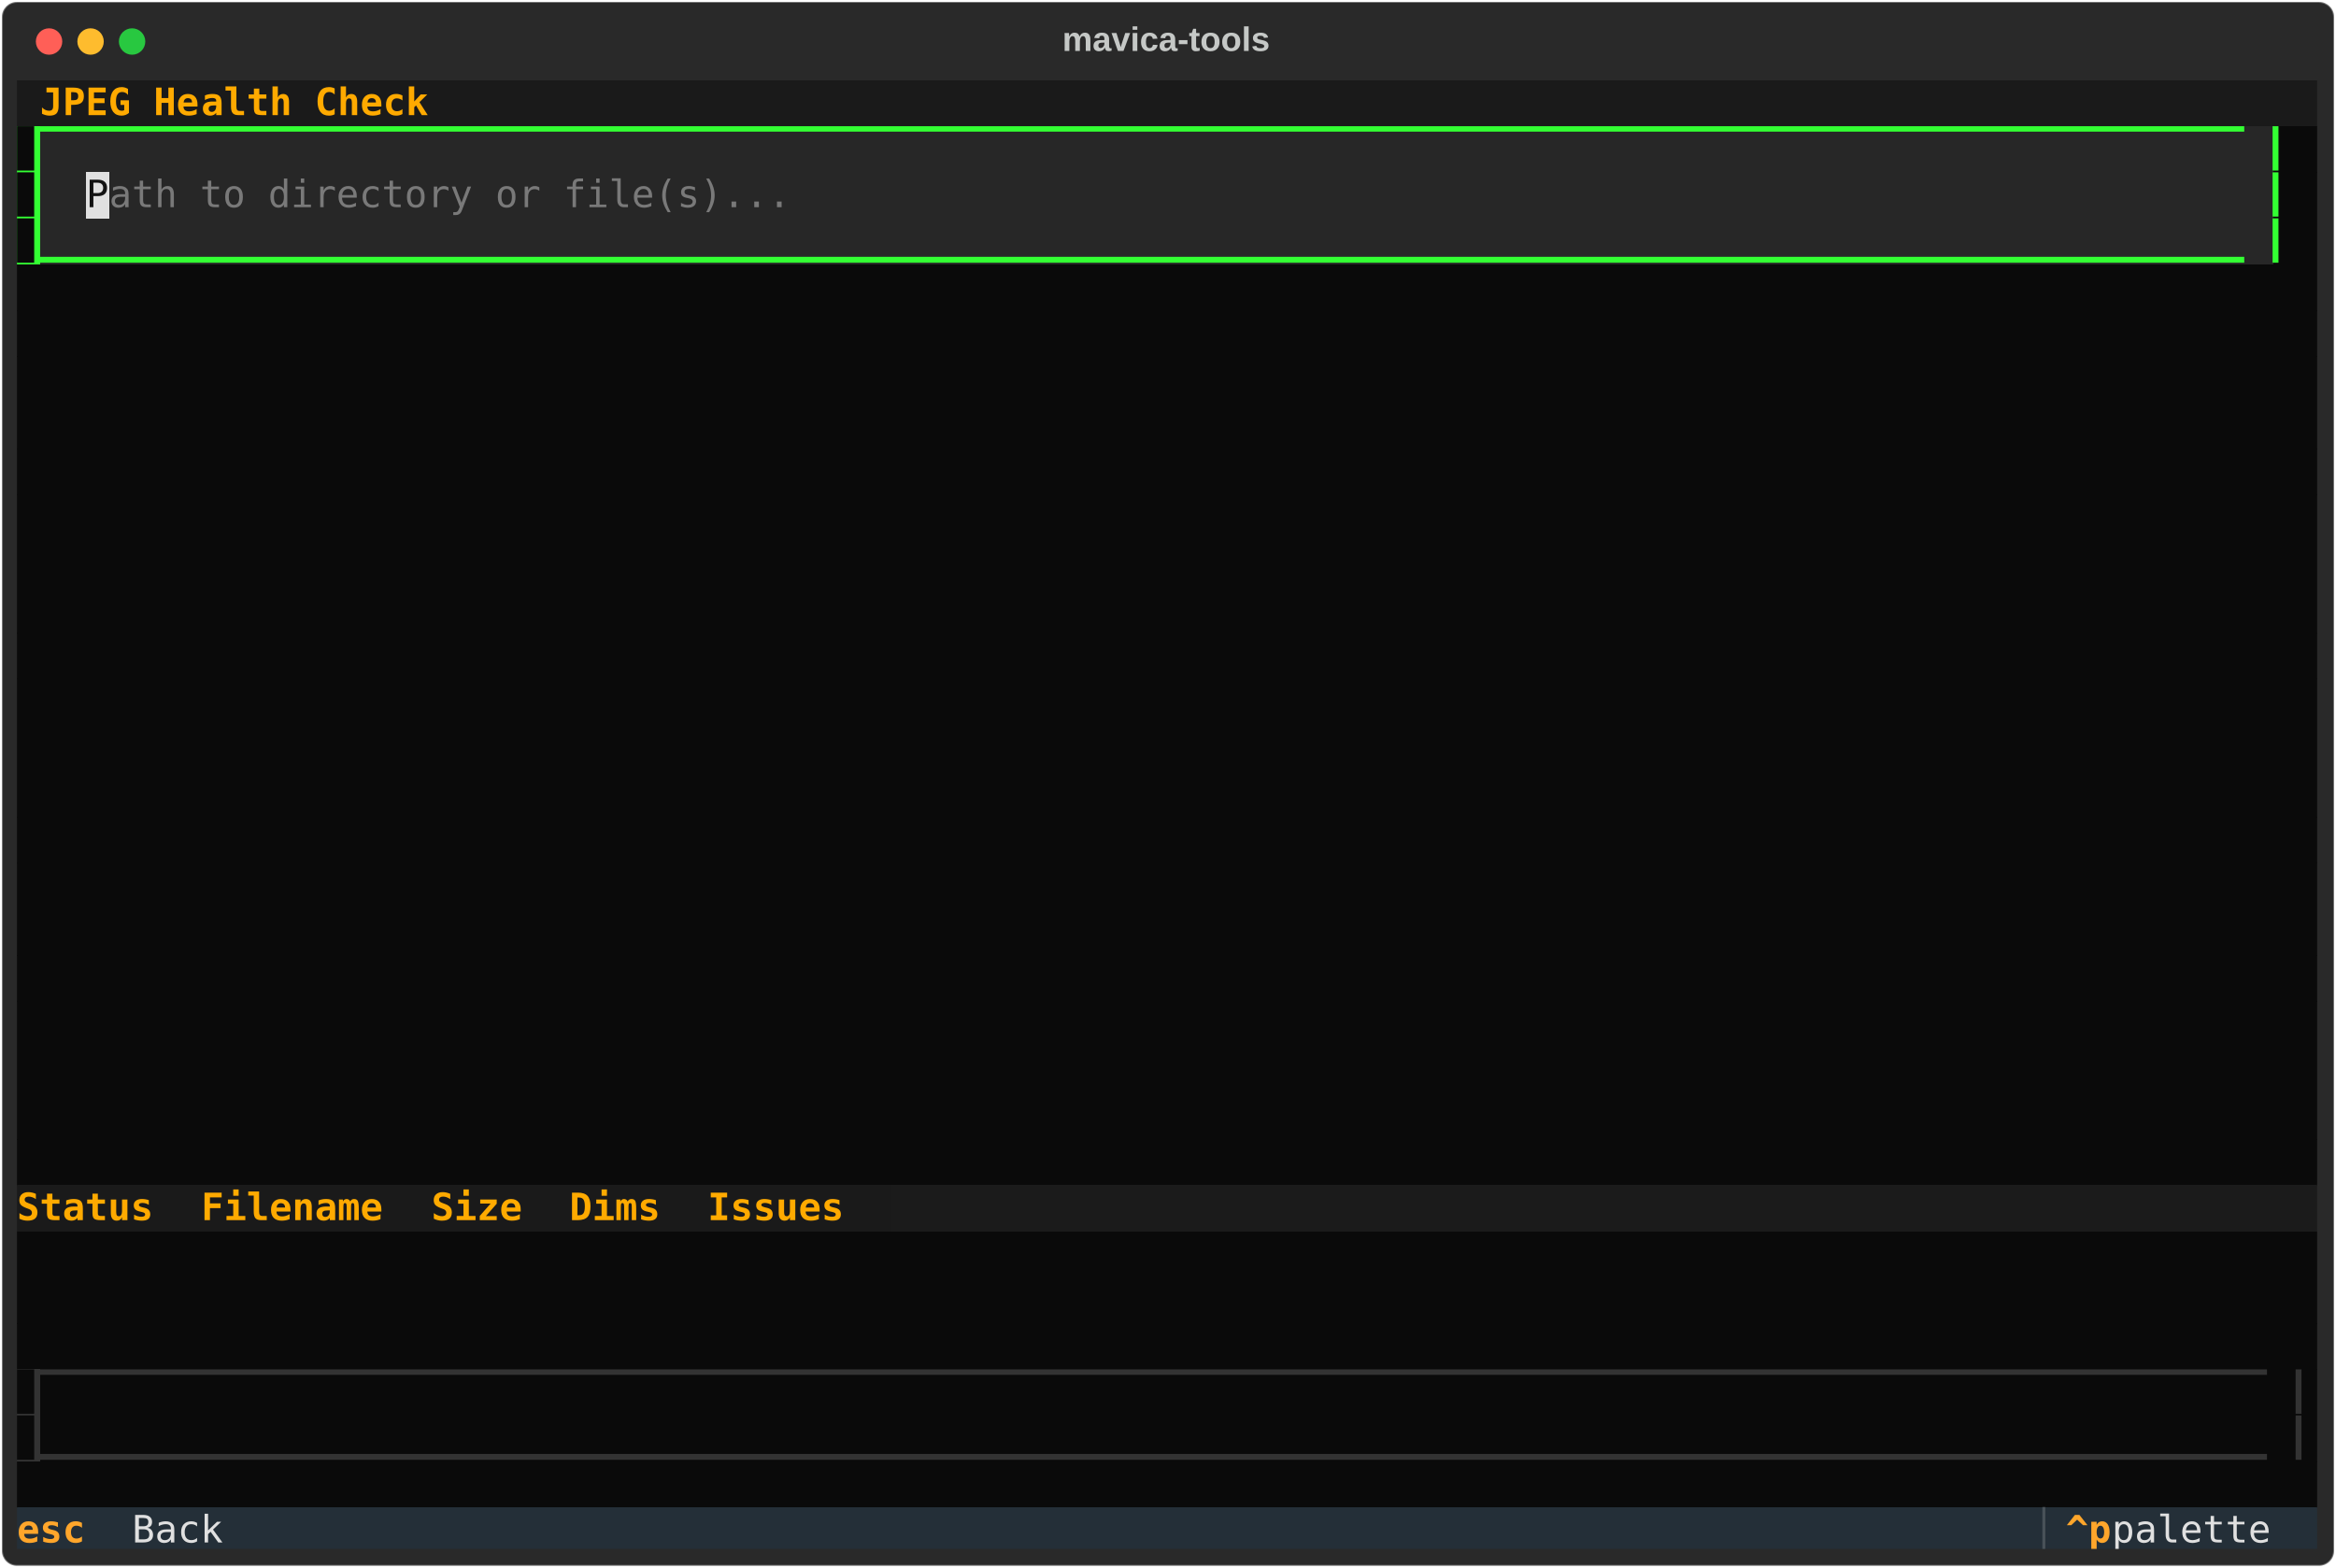
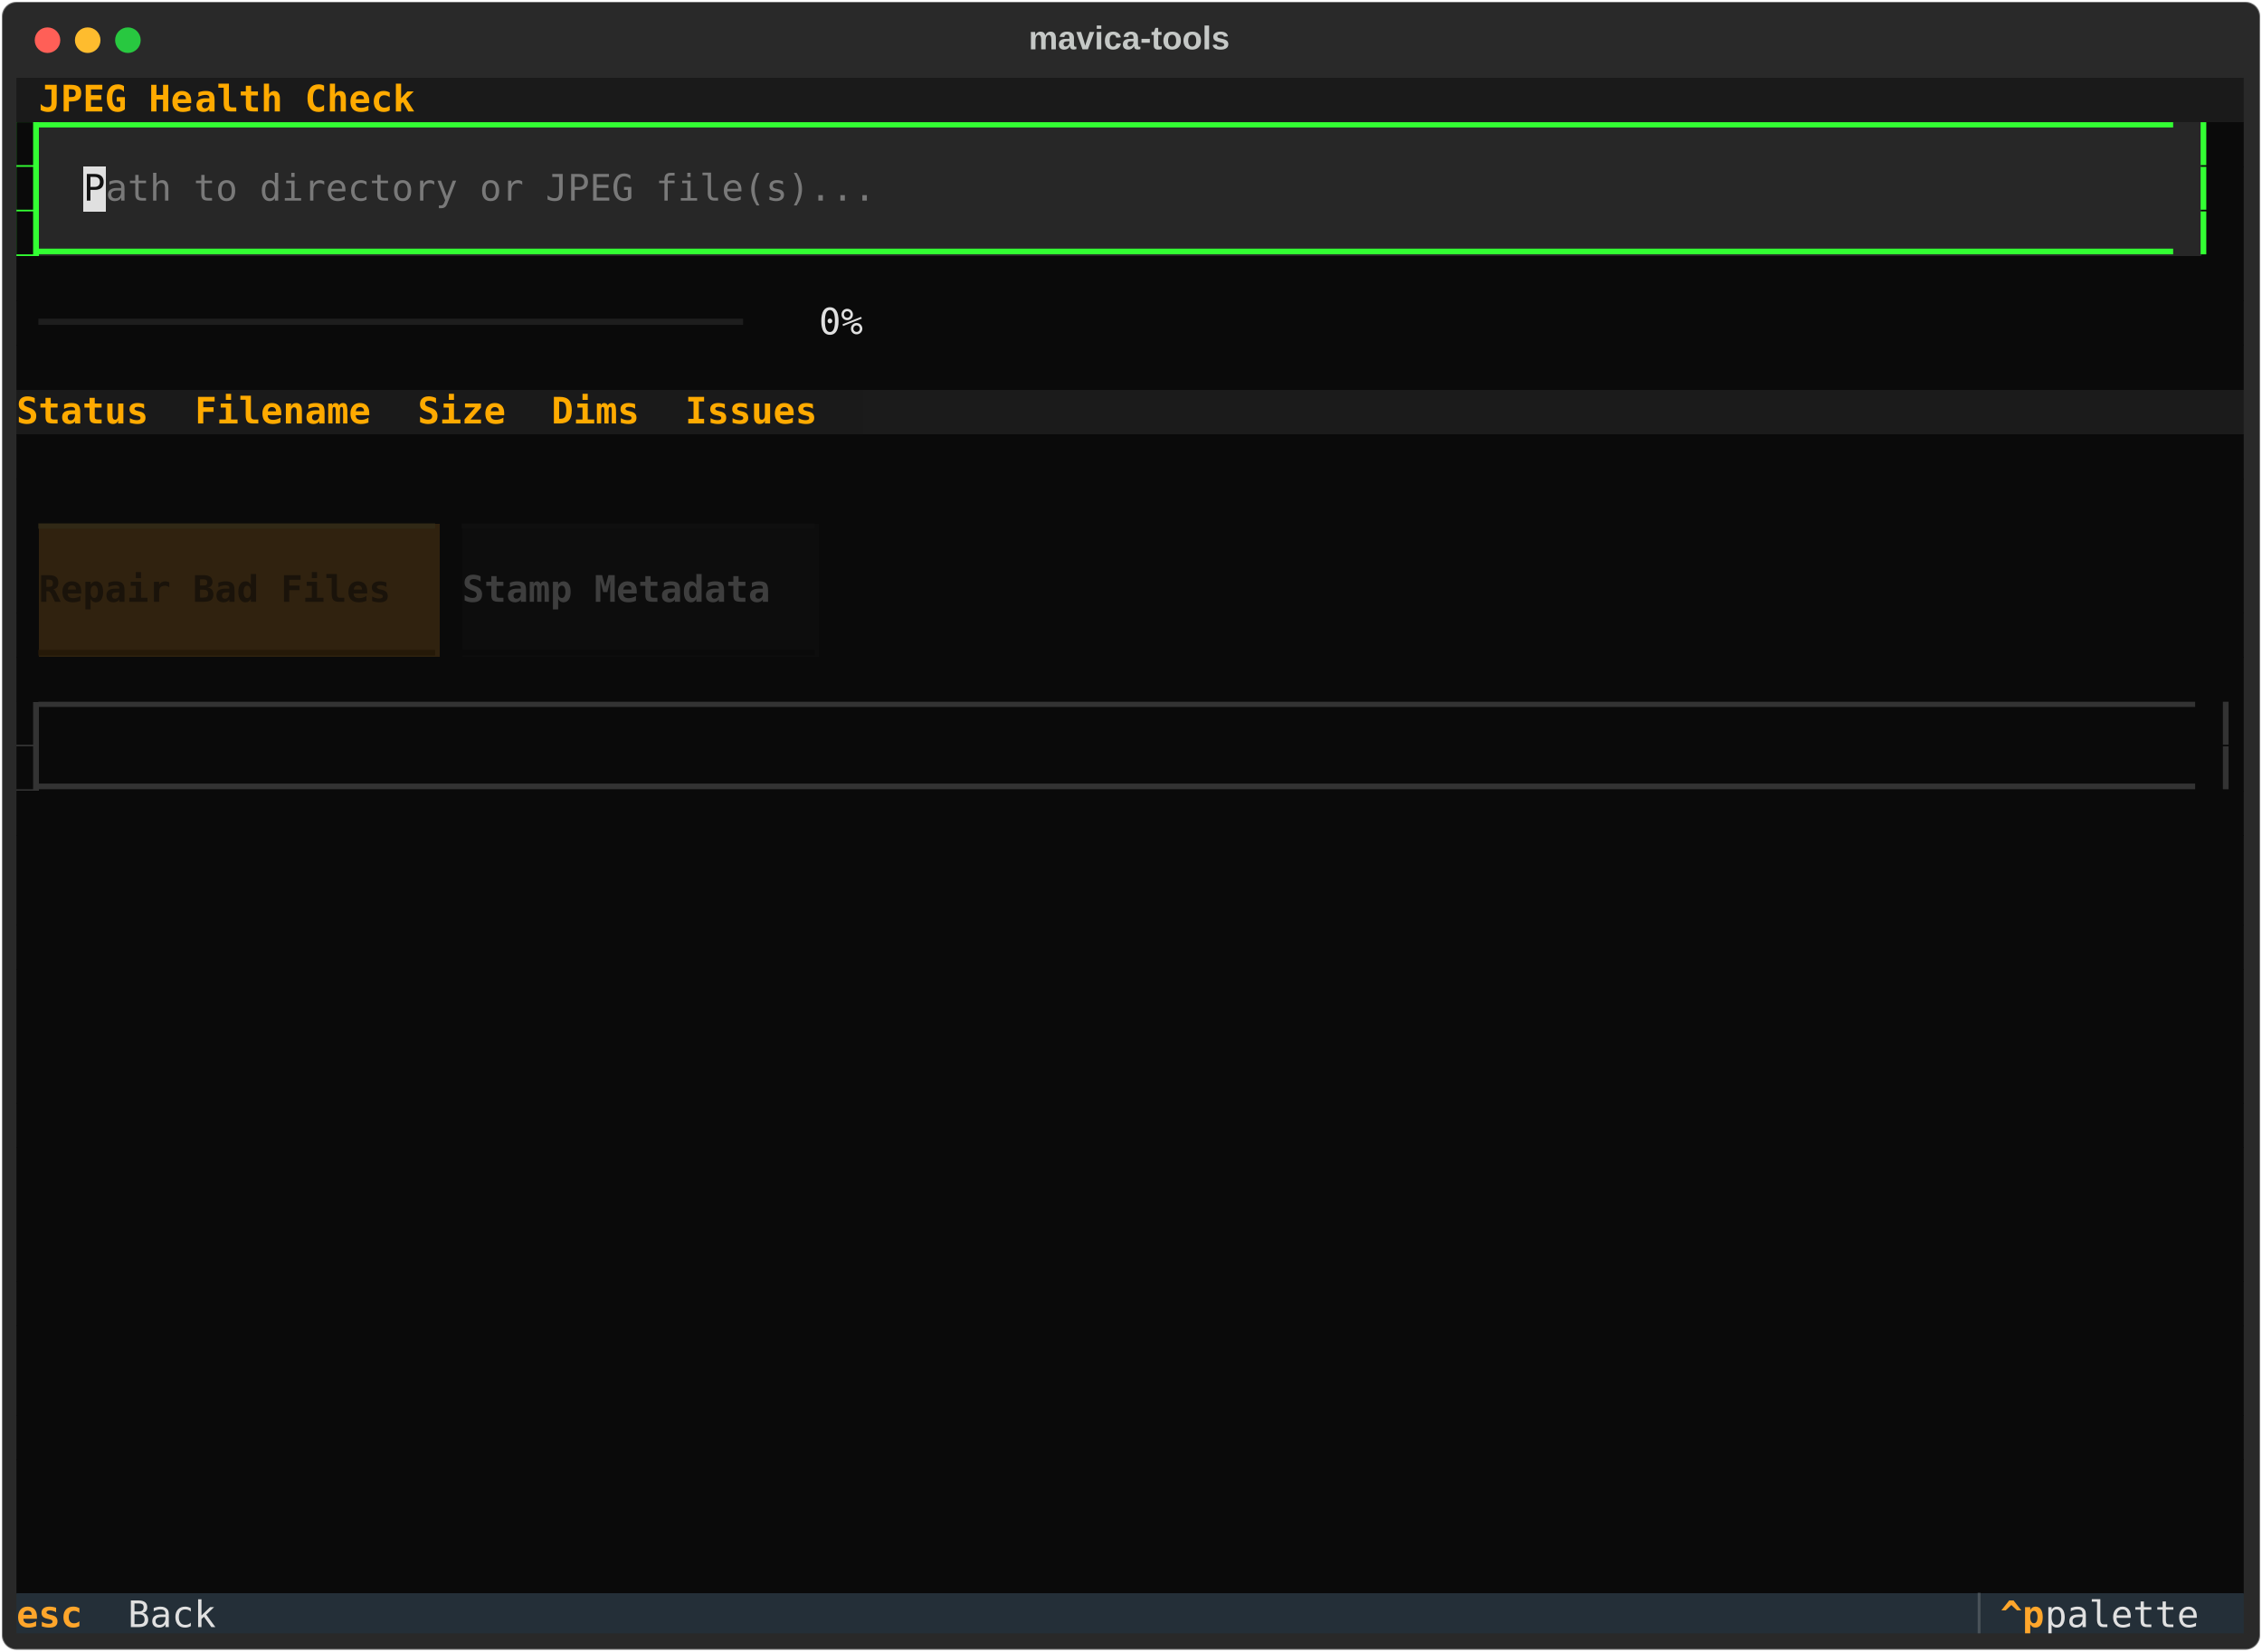
- <svg xmlns="http://www.w3.org/2000/svg" class="rich-terminal" viewBox="0 0 1238 830.8">
+ <svg xmlns="http://www.w3.org/2000/svg" class="rich-terminal" viewBox="0 0 1238 904.0">
  <style>

    @font-face {
        font-family: "Fira Code";
        src: local("FiraCode-Regular"),
                url("https://cdnjs.cloudflare.com/ajax/libs/firacode/6.2.0/woff2/FiraCode-Regular.woff2") format("woff2"),
                url("https://cdnjs.cloudflare.com/ajax/libs/firacode/6.2.0/woff/FiraCode-Regular.woff") format("woff");
        font-style: normal;
        font-weight: 400;
    }
    @font-face {
        font-family: "Fira Code";
        src: local("FiraCode-Bold"),
                url("https://cdnjs.cloudflare.com/ajax/libs/firacode/6.2.0/woff2/FiraCode-Bold.woff2") format("woff2"),
                url("https://cdnjs.cloudflare.com/ajax/libs/firacode/6.2.0/woff/FiraCode-Bold.woff") format("woff");
        font-style: bold;
        font-weight: 700;
    }

-     .terminal-1147728939-matrix {
+     .terminal-3504526720-matrix {
        font-family: Fira Code, monospace;
        font-size: 20px;
        line-height: 24.4px;
        font-variant-east-asian: full-width;
    }

-     .terminal-1147728939-title {
+     .terminal-3504526720-title {
        font-size: 18px;
        font-weight: bold;
        font-family: arial;
    }

-     .terminal-1147728939-r1 { fill: #c5c8c6 }
- .terminal-1147728939-r2 { fill: #ffaa00;font-weight: bold }
- .terminal-1147728939-r3 { fill: #0a0a0a }
- .terminal-1147728939-r4 { fill: #33ff33 }
- .terminal-1147728939-r5 { fill: #121212 }
- .terminal-1147728939-r6 { fill: #797979 }
- .terminal-1147728939-r7 { fill: #e0e0e0 }
- .terminal-1147728939-r8 { fill: #ffaa00 }
- .terminal-1147728939-r9 { fill: #333333 }
- .terminal-1147728939-r10 { fill: #ffa62b;font-weight: bold }
- .terminal-1147728939-r11 { fill: #495259 }
+     .terminal-3504526720-r1 { fill: #c5c8c6 }
+ .terminal-3504526720-r2 { fill: #ffaa00;font-weight: bold }
+ .terminal-3504526720-r3 { fill: #0a0a0a }
+ .terminal-3504526720-r4 { fill: #33ff33 }
+ .terminal-3504526720-r5 { fill: #121212 }
+ .terminal-3504526720-r6 { fill: #797979 }
+ .terminal-3504526720-r7 { fill: #e0e0e0 }
+ .terminal-3504526720-r8 { fill: #1e1e1e }
+ .terminal-3504526720-r9 { fill: #ffaa00 }
+ .terminal-3504526720-r10 { fill: #312916 }
+ .terminal-3504526720-r11 { fill: #0f0f0f }
+ .terminal-3504526720-r12 { fill: #1a130a;font-weight: bold }
+ .terminal-3504526720-r13 { fill: #3e3e3e;font-weight: bold }
+ .terminal-3504526720-r14 { fill: #251908 }
+ .terminal-3504526720-r15 { fill: #333333 }
+ .terminal-3504526720-r16 { fill: #ffa62b;font-weight: bold }
+ .terminal-3504526720-r17 { fill: #495259 }
    </style>
  <defs>
-     <clipPath id="terminal-1147728939-clip-terminal">
-       <rect x="0" y="0" width="1219.0" height="779.8" />
-     </clipPath>
-     <clipPath id="terminal-1147728939-line-0">
+     <clipPath id="terminal-3504526720-clip-terminal">
+       <rect x="0" y="0" width="1219.0" height="853.0" />
+     </clipPath>
+     <clipPath id="terminal-3504526720-line-0">
      <rect x="0" y="1.5" width="1220" height="24.65" />
    </clipPath>
-     <clipPath id="terminal-1147728939-line-1">
+     <clipPath id="terminal-3504526720-line-1">
      <rect x="0" y="25.9" width="1220" height="24.65" />
    </clipPath>
-     <clipPath id="terminal-1147728939-line-2">
+     <clipPath id="terminal-3504526720-line-2">
      <rect x="0" y="50.3" width="1220" height="24.65" />
    </clipPath>
-     <clipPath id="terminal-1147728939-line-3">
+     <clipPath id="terminal-3504526720-line-3">
      <rect x="0" y="74.7" width="1220" height="24.65" />
    </clipPath>
-     <clipPath id="terminal-1147728939-line-4">
+     <clipPath id="terminal-3504526720-line-4">
      <rect x="0" y="99.1" width="1220" height="24.65" />
    </clipPath>
-     <clipPath id="terminal-1147728939-line-5">
+     <clipPath id="terminal-3504526720-line-5">
      <rect x="0" y="123.5" width="1220" height="24.65" />
    </clipPath>
-     <clipPath id="terminal-1147728939-line-6">
+     <clipPath id="terminal-3504526720-line-6">
      <rect x="0" y="147.9" width="1220" height="24.65" />
    </clipPath>
-     <clipPath id="terminal-1147728939-line-7">
+     <clipPath id="terminal-3504526720-line-7">
      <rect x="0" y="172.3" width="1220" height="24.65" />
    </clipPath>
-     <clipPath id="terminal-1147728939-line-8">
+     <clipPath id="terminal-3504526720-line-8">
      <rect x="0" y="196.7" width="1220" height="24.65" />
    </clipPath>
-     <clipPath id="terminal-1147728939-line-9">
+     <clipPath id="terminal-3504526720-line-9">
      <rect x="0" y="221.1" width="1220" height="24.65" />
    </clipPath>
-     <clipPath id="terminal-1147728939-line-10">
+     <clipPath id="terminal-3504526720-line-10">
      <rect x="0" y="245.5" width="1220" height="24.65" />
    </clipPath>
-     <clipPath id="terminal-1147728939-line-11">
+     <clipPath id="terminal-3504526720-line-11">
      <rect x="0" y="269.9" width="1220" height="24.65" />
    </clipPath>
-     <clipPath id="terminal-1147728939-line-12">
+     <clipPath id="terminal-3504526720-line-12">
      <rect x="0" y="294.3" width="1220" height="24.65" />
    </clipPath>
-     <clipPath id="terminal-1147728939-line-13">
+     <clipPath id="terminal-3504526720-line-13">
      <rect x="0" y="318.7" width="1220" height="24.65" />
    </clipPath>
-     <clipPath id="terminal-1147728939-line-14">
+     <clipPath id="terminal-3504526720-line-14">
      <rect x="0" y="343.1" width="1220" height="24.65" />
    </clipPath>
-     <clipPath id="terminal-1147728939-line-15">
+     <clipPath id="terminal-3504526720-line-15">
      <rect x="0" y="367.5" width="1220" height="24.65" />
    </clipPath>
-     <clipPath id="terminal-1147728939-line-16">
+     <clipPath id="terminal-3504526720-line-16">
      <rect x="0" y="391.9" width="1220" height="24.65" />
    </clipPath>
-     <clipPath id="terminal-1147728939-line-17">
+     <clipPath id="terminal-3504526720-line-17">
      <rect x="0" y="416.3" width="1220" height="24.65" />
    </clipPath>
-     <clipPath id="terminal-1147728939-line-18">
+     <clipPath id="terminal-3504526720-line-18">
      <rect x="0" y="440.7" width="1220" height="24.65" />
    </clipPath>
-     <clipPath id="terminal-1147728939-line-19">
+     <clipPath id="terminal-3504526720-line-19">
      <rect x="0" y="465.1" width="1220" height="24.65" />
    </clipPath>
-     <clipPath id="terminal-1147728939-line-20">
+     <clipPath id="terminal-3504526720-line-20">
      <rect x="0" y="489.5" width="1220" height="24.65" />
    </clipPath>
-     <clipPath id="terminal-1147728939-line-21">
+     <clipPath id="terminal-3504526720-line-21">
      <rect x="0" y="513.9" width="1220" height="24.65" />
    </clipPath>
-     <clipPath id="terminal-1147728939-line-22">
+     <clipPath id="terminal-3504526720-line-22">
      <rect x="0" y="538.3" width="1220" height="24.65" />
    </clipPath>
-     <clipPath id="terminal-1147728939-line-23">
+     <clipPath id="terminal-3504526720-line-23">
      <rect x="0" y="562.7" width="1220" height="24.65" />
    </clipPath>
-     <clipPath id="terminal-1147728939-line-24">
+     <clipPath id="terminal-3504526720-line-24">
      <rect x="0" y="587.1" width="1220" height="24.65" />
    </clipPath>
-     <clipPath id="terminal-1147728939-line-25">
+     <clipPath id="terminal-3504526720-line-25">
      <rect x="0" y="611.5" width="1220" height="24.65" />
    </clipPath>
-     <clipPath id="terminal-1147728939-line-26">
+     <clipPath id="terminal-3504526720-line-26">
      <rect x="0" y="635.9" width="1220" height="24.65" />
    </clipPath>
-     <clipPath id="terminal-1147728939-line-27">
+     <clipPath id="terminal-3504526720-line-27">
      <rect x="0" y="660.3" width="1220" height="24.65" />
    </clipPath>
-     <clipPath id="terminal-1147728939-line-28">
+     <clipPath id="terminal-3504526720-line-28">
      <rect x="0" y="684.7" width="1220" height="24.65" />
    </clipPath>
-     <clipPath id="terminal-1147728939-line-29">
+     <clipPath id="terminal-3504526720-line-29">
      <rect x="0" y="709.1" width="1220" height="24.65" />
    </clipPath>
-     <clipPath id="terminal-1147728939-line-30">
+     <clipPath id="terminal-3504526720-line-30">
      <rect x="0" y="733.5" width="1220" height="24.65" />
    </clipPath>
+     <clipPath id="terminal-3504526720-line-31">
+       <rect x="0" y="757.9" width="1220" height="24.65" />
+     </clipPath>
+     <clipPath id="terminal-3504526720-line-32">
+       <rect x="0" y="782.3" width="1220" height="24.65" />
+     </clipPath>
+     <clipPath id="terminal-3504526720-line-33">
+       <rect x="0" y="806.7" width="1220" height="24.65" />
+     </clipPath>
  </defs>
-   <rect fill="#292929" stroke="rgba(255,255,255,0.35)" stroke-width="1" x="1" y="1" width="1236" height="828.8" rx="8" />
-   <text class="terminal-1147728939-title" fill="#c5c8c6" text-anchor="middle" x="618" y="27">mavica-tools</text>
+   <rect fill="#292929" stroke="rgba(255,255,255,0.35)" stroke-width="1" x="1" y="1" width="1236" height="902" rx="8" />
+   <text class="terminal-3504526720-title" fill="#c5c8c6" text-anchor="middle" x="618" y="27">mavica-tools</text>
  <g transform="translate(26,22)">
    <circle cx="0" cy="0" r="7" fill="#ff5f57" />
    <circle cx="22" cy="0" r="7" fill="#febc2e" />
    <circle cx="44" cy="0" r="7" fill="#28c840" />
  </g>
-   <g transform="translate(9, 41)" clip-path="url(#terminal-1147728939-clip-terminal)">
+   <g transform="translate(9, 41)" clip-path="url(#terminal-3504526720-clip-terminal)">
    <rect fill="#1a1a1a" x="0" y="1.5" width="12.2" height="24.65" shape-rendering="crispEdges" />
    <rect fill="#1a1a1a" x="12.2" y="1.5" width="85.4" height="24.65" shape-rendering="crispEdges" />
    <rect fill="#1a1a1a" x="97.6" y="1.5" width="122" height="24.65" shape-rendering="crispEdges" />
    <rect fill="#1a1a1a" x="219.6" y="1.5" width="878.4" height="24.65" shape-rendering="crispEdges" />
    <rect fill="#1a1a1a" x="1098" y="1.5" width="109.8" height="24.65" shape-rendering="crispEdges" />
    <rect fill="#1a1a1a" x="1207.8" y="1.5" width="12.2" height="24.65" shape-rendering="crispEdges" />
    <rect fill="#33ff33" x="0" y="25.9" width="12.2" height="24.65" shape-rendering="crispEdges" />
    <rect fill="#272727" x="12.2" y="25.9" width="1183.4" height="24.65" shape-rendering="crispEdges" />
    <rect fill="#0a0a0a" x="1195.6" y="25.9" width="12.2" height="24.65" shape-rendering="crispEdges" />
    <rect fill="#0a0a0a" x="1207.8" y="25.9" width="12.2" height="24.65" shape-rendering="crispEdges" />
    <rect fill="#33ff33" x="0" y="50.3" width="12.2" height="24.65" shape-rendering="crispEdges" />
    <rect fill="#272727" x="12.2" y="50.3" width="24.4" height="24.65" shape-rendering="crispEdges" />
    <rect fill="#e0e0e0" x="36.6" y="50.3" width="12.2" height="24.65" shape-rendering="crispEdges" />
-     <rect fill="#272727" x="48.8" y="50.3" width="366" height="24.65" shape-rendering="crispEdges" />
-     <rect fill="#272727" x="414.8" y="50.3" width="756.4" height="24.65" shape-rendering="crispEdges" />
+     <rect fill="#272727" x="48.8" y="50.3" width="427" height="24.65" shape-rendering="crispEdges" />
+     <rect fill="#272727" x="475.8" y="50.3" width="695.4" height="24.65" shape-rendering="crispEdges" />
    <rect fill="#272727" x="1171.2" y="50.3" width="24.4" height="24.65" shape-rendering="crispEdges" />
    <rect fill="#0a0a0a" x="1195.6" y="50.3" width="12.2" height="24.65" shape-rendering="crispEdges" />
    <rect fill="#0a0a0a" x="1207.8" y="50.3" width="12.2" height="24.65" shape-rendering="crispEdges" />
    <rect fill="#33ff33" x="0" y="74.7" width="12.2" height="24.65" shape-rendering="crispEdges" />
    <rect fill="#272727" x="12.2" y="74.7" width="1183.4" height="24.65" shape-rendering="crispEdges" />
    <rect fill="#0a0a0a" x="1195.6" y="74.7" width="12.2" height="24.65" shape-rendering="crispEdges" />
    <rect fill="#0a0a0a" x="1207.8" y="74.7" width="12.2" height="24.65" shape-rendering="crispEdges" />
    <rect fill="#0a0a0a" x="0" y="99.1" width="1220" height="24.65" shape-rendering="crispEdges" />
-     <rect fill="#0a0a0a" x="0" y="123.5" width="1220" height="24.65" shape-rendering="crispEdges" />
+     <rect fill="#0a0a0a" x="0" y="123.5" width="12.2" height="24.65" shape-rendering="crispEdges" />
+     <rect fill="#0a0a0a" x="12.2" y="123.5" width="390.4" height="24.65" shape-rendering="crispEdges" />
+     <rect fill="#0a0a0a" x="402.6" y="123.5" width="36.6" height="24.65" shape-rendering="crispEdges" />
+     <rect fill="#0a0a0a" x="439.2" y="123.5" width="24.4" height="24.65" shape-rendering="crispEdges" />
+     <rect fill="#0a0a0a" x="463.6" y="123.5" width="756.4" height="24.65" shape-rendering="crispEdges" />
    <rect fill="#0a0a0a" x="0" y="147.9" width="1220" height="24.65" shape-rendering="crispEdges" />
-     <rect fill="#0a0a0a" x="0" y="172.3" width="1220" height="24.65" shape-rendering="crispEdges" />
+     <rect fill="#1a1a1a" x="0" y="172.3" width="97.6" height="24.65" shape-rendering="crispEdges" />
+     <rect fill="#1a1a1a" x="97.6" y="172.3" width="122" height="24.65" shape-rendering="crispEdges" />
+     <rect fill="#1a1a1a" x="219.6" y="172.3" width="73.2" height="24.65" shape-rendering="crispEdges" />
+     <rect fill="#1a1a1a" x="292.8" y="172.3" width="73.2" height="24.65" shape-rendering="crispEdges" />
+     <rect fill="#1a1a1a" x="366" y="172.3" width="97.6" height="24.65" shape-rendering="crispEdges" />
+     <rect fill="#1b1b1b" x="463.6" y="172.3" width="756.4" height="24.65" shape-rendering="crispEdges" />
    <rect fill="#0a0a0a" x="0" y="196.7" width="1220" height="24.65" shape-rendering="crispEdges" />
+     <rect fill="#0a0a0a" x="0" y="221.1" width="0" height="24.65" shape-rendering="crispEdges" />
    <rect fill="#0a0a0a" x="0" y="221.1" width="1220" height="24.65" shape-rendering="crispEdges" />
-     <rect fill="#0a0a0a" x="0" y="245.5" width="1220" height="24.65" shape-rendering="crispEdges" />
-     <rect fill="#0a0a0a" x="0" y="269.9" width="1220" height="24.65" shape-rendering="crispEdges" />
-     <rect fill="#0a0a0a" x="0" y="294.3" width="1220" height="24.65" shape-rendering="crispEdges" />
+     <rect fill="#0a0a0a" x="0" y="245.5" width="12.2" height="24.65" shape-rendering="crispEdges" />
+     <rect fill="#30220f" x="12.2" y="245.5" width="219.6" height="24.65" shape-rendering="crispEdges" />
+     <rect fill="#0a0a0a" x="231.8" y="245.5" width="12.2" height="24.65" shape-rendering="crispEdges" />
+     <rect fill="#0d0d0d" x="244" y="245.5" width="195.2" height="24.65" shape-rendering="crispEdges" />
+     <rect fill="#0a0a0a" x="439.2" y="245.5" width="780.8" height="24.65" shape-rendering="crispEdges" />
+     <rect fill="#0a0a0a" x="0" y="269.9" width="12.2" height="24.65" shape-rendering="crispEdges" />
+     <rect fill="#30220f" x="12.2" y="269.9" width="219.6" height="24.65" shape-rendering="crispEdges" />
+     <rect fill="#0a0a0a" x="231.8" y="269.9" width="12.2" height="24.65" shape-rendering="crispEdges" />
+     <rect fill="#0d0d0d" x="244" y="269.9" width="195.2" height="24.65" shape-rendering="crispEdges" />
+     <rect fill="#0a0a0a" x="439.2" y="269.9" width="780.8" height="24.65" shape-rendering="crispEdges" />
+     <rect fill="#0a0a0a" x="0" y="294.3" width="12.2" height="24.65" shape-rendering="crispEdges" />
+     <rect fill="#30220f" x="12.2" y="294.3" width="219.6" height="24.65" shape-rendering="crispEdges" />
+     <rect fill="#0a0a0a" x="231.8" y="294.3" width="12.2" height="24.65" shape-rendering="crispEdges" />
+     <rect fill="#0d0d0d" x="244" y="294.3" width="195.2" height="24.65" shape-rendering="crispEdges" />
+     <rect fill="#0a0a0a" x="439.2" y="294.3" width="780.8" height="24.65" shape-rendering="crispEdges" />
    <rect fill="#0a0a0a" x="0" y="318.7" width="1220" height="24.65" shape-rendering="crispEdges" />
-     <rect fill="#0a0a0a" x="0" y="343.1" width="1220" height="24.65" shape-rendering="crispEdges" />
-     <rect fill="#0a0a0a" x="0" y="367.5" width="1220" height="24.65" shape-rendering="crispEdges" />
+     <rect fill="#333333" x="0" y="343.1" width="12.2" height="24.65" shape-rendering="crispEdges" />
+     <rect fill="#0a0a0a" x="12.2" y="343.1" width="1195.6" height="24.65" shape-rendering="crispEdges" />
+     <rect fill="#0a0a0a" x="1207.8" y="343.1" width="12.2" height="24.65" shape-rendering="crispEdges" />
+     <rect fill="#333333" x="0" y="367.5" width="12.2" height="24.65" shape-rendering="crispEdges" />
+     <rect fill="#0a0a0a" x="12.2" y="367.5" width="1195.6" height="24.65" shape-rendering="crispEdges" />
+     <rect fill="#0a0a0a" x="1207.8" y="367.5" width="12.2" height="24.65" shape-rendering="crispEdges" />
    <rect fill="#0a0a0a" x="0" y="391.9" width="1220" height="24.65" shape-rendering="crispEdges" />
    <rect fill="#0a0a0a" x="0" y="416.3" width="1220" height="24.65" shape-rendering="crispEdges" />
    <rect fill="#0a0a0a" x="0" y="440.7" width="1220" height="24.65" shape-rendering="crispEdges" />
    <rect fill="#0a0a0a" x="0" y="465.1" width="1220" height="24.65" shape-rendering="crispEdges" />
    <rect fill="#0a0a0a" x="0" y="489.5" width="1220" height="24.65" shape-rendering="crispEdges" />
    <rect fill="#0a0a0a" x="0" y="513.9" width="1220" height="24.65" shape-rendering="crispEdges" />
    <rect fill="#0a0a0a" x="0" y="538.3" width="1220" height="24.65" shape-rendering="crispEdges" />
    <rect fill="#0a0a0a" x="0" y="562.7" width="1220" height="24.65" shape-rendering="crispEdges" />
-     <rect fill="#1a1a1a" x="0" y="587.1" width="97.6" height="24.65" shape-rendering="crispEdges" />
-     <rect fill="#1a1a1a" x="97.6" y="587.1" width="122" height="24.65" shape-rendering="crispEdges" />
-     <rect fill="#1a1a1a" x="219.6" y="587.1" width="73.2" height="24.65" shape-rendering="crispEdges" />
-     <rect fill="#1a1a1a" x="292.8" y="587.1" width="73.2" height="24.65" shape-rendering="crispEdges" />
-     <rect fill="#1a1a1a" x="366" y="587.1" width="97.6" height="24.65" shape-rendering="crispEdges" />
-     <rect fill="#1b1b1b" x="463.6" y="587.1" width="756.4" height="24.65" shape-rendering="crispEdges" />
+     <rect fill="#0a0a0a" x="0" y="587.1" width="1220" height="24.65" shape-rendering="crispEdges" />
    <rect fill="#0a0a0a" x="0" y="611.5" width="1220" height="24.65" shape-rendering="crispEdges" />
-     <rect fill="#0a0a0a" x="0" y="635.9" width="0" height="24.65" shape-rendering="crispEdges" />
    <rect fill="#0a0a0a" x="0" y="635.9" width="1220" height="24.65" shape-rendering="crispEdges" />
    <rect fill="#0a0a0a" x="0" y="660.3" width="1220" height="24.65" shape-rendering="crispEdges" />
-     <rect fill="#333333" x="0" y="684.7" width="12.2" height="24.65" shape-rendering="crispEdges" />
-     <rect fill="#0a0a0a" x="12.2" y="684.7" width="1195.6" height="24.65" shape-rendering="crispEdges" />
-     <rect fill="#0a0a0a" x="1207.8" y="684.7" width="12.2" height="24.65" shape-rendering="crispEdges" />
-     <rect fill="#333333" x="0" y="709.1" width="12.2" height="24.65" shape-rendering="crispEdges" />
-     <rect fill="#0a0a0a" x="12.2" y="709.1" width="1195.6" height="24.65" shape-rendering="crispEdges" />
-     <rect fill="#0a0a0a" x="1207.8" y="709.1" width="12.2" height="24.65" shape-rendering="crispEdges" />
+     <rect fill="#0a0a0a" x="0" y="684.7" width="1220" height="24.65" shape-rendering="crispEdges" />
+     <rect fill="#0a0a0a" x="0" y="709.1" width="1220" height="24.65" shape-rendering="crispEdges" />
    <rect fill="#0a0a0a" x="0" y="733.5" width="1220" height="24.65" shape-rendering="crispEdges" />
-     <rect fill="#242f38" x="0" y="757.9" width="61" height="24.65" shape-rendering="crispEdges" />
-     <rect fill="#242f38" x="61" y="757.9" width="61" height="24.65" shape-rendering="crispEdges" />
-     <rect fill="#242f38" x="122" y="757.9" width="951.6" height="24.65" shape-rendering="crispEdges" />
-     <rect fill="#242f38" x="1073.6" y="757.9" width="12.2" height="24.65" shape-rendering="crispEdges" />
-     <rect fill="#242f38" x="1085.8" y="757.9" width="24.4" height="24.65" shape-rendering="crispEdges" />
-     <rect fill="#242f38" x="1110.2" y="757.9" width="97.6" height="24.65" shape-rendering="crispEdges" />
-     <rect fill="#242f38" x="1207.8" y="757.9" width="12.2" height="24.65" shape-rendering="crispEdges" />
-     <g class="terminal-1147728939-matrix">
-       <text class="terminal-1147728939-r2" x="12.2" y="20" textLength="85.4" clip-path="url(#terminal-1147728939-line-0)">JPEG He</text>
-       <text class="terminal-1147728939-r2" x="97.6" y="20" textLength="122" clip-path="url(#terminal-1147728939-line-0)">alth Check</text>
-       <text class="terminal-1147728939-r1" x="1220" y="20" textLength="12.2" clip-path="url(#terminal-1147728939-line-0)">
- </text>
-       <text class="terminal-1147728939-r3" x="0" y="44.4" textLength="12.2" clip-path="url(#terminal-1147728939-line-1)">▊</text>
-       <text class="terminal-1147728939-r4" x="12.2" y="44.4" textLength="1183.4" clip-path="url(#terminal-1147728939-line-1)">▔▔▔▔▔▔▔▔▔▔▔▔▔▔▔▔▔▔▔▔▔▔▔▔▔▔▔▔▔▔▔▔▔▔▔▔▔▔▔▔▔▔▔▔▔▔▔▔▔▔▔▔▔▔▔▔▔▔▔▔▔▔▔▔▔▔▔▔▔▔▔▔▔▔▔▔▔▔▔▔▔▔▔▔▔▔▔▔▔▔▔▔▔▔▔▔▔</text>
-       <text class="terminal-1147728939-r4" x="1195.6" y="44.4" textLength="12.2" clip-path="url(#terminal-1147728939-line-1)">▎</text>
-       <text class="terminal-1147728939-r1" x="1220" y="44.4" textLength="12.2" clip-path="url(#terminal-1147728939-line-1)">
- </text>
-       <text class="terminal-1147728939-r3" x="0" y="68.8" textLength="12.2" clip-path="url(#terminal-1147728939-line-2)">▊</text>
-       <text class="terminal-1147728939-r5" x="36.6" y="68.8" textLength="12.2" clip-path="url(#terminal-1147728939-line-2)">P</text>
-       <text class="terminal-1147728939-r6" x="48.8" y="68.8" textLength="366" clip-path="url(#terminal-1147728939-line-2)">ath to directory or file(s)...</text>
-       <text class="terminal-1147728939-r4" x="1195.6" y="68.8" textLength="12.2" clip-path="url(#terminal-1147728939-line-2)">▎</text>
-       <text class="terminal-1147728939-r1" x="1220" y="68.8" textLength="12.2" clip-path="url(#terminal-1147728939-line-2)">
- </text>
-       <text class="terminal-1147728939-r3" x="0" y="93.2" textLength="12.2" clip-path="url(#terminal-1147728939-line-3)">▊</text>
-       <text class="terminal-1147728939-r4" x="12.2" y="93.2" textLength="1183.4" clip-path="url(#terminal-1147728939-line-3)">▁▁▁▁▁▁▁▁▁▁▁▁▁▁▁▁▁▁▁▁▁▁▁▁▁▁▁▁▁▁▁▁▁▁▁▁▁▁▁▁▁▁▁▁▁▁▁▁▁▁▁▁▁▁▁▁▁▁▁▁▁▁▁▁▁▁▁▁▁▁▁▁▁▁▁▁▁▁▁▁▁▁▁▁▁▁▁▁▁▁▁▁▁▁▁▁▁</text>
-       <text class="terminal-1147728939-r4" x="1195.6" y="93.2" textLength="12.2" clip-path="url(#terminal-1147728939-line-3)">▎</text>
-       <text class="terminal-1147728939-r1" x="1220" y="93.2" textLength="12.2" clip-path="url(#terminal-1147728939-line-3)">
- </text>
-       <text class="terminal-1147728939-r1" x="1220" y="117.6" textLength="12.2" clip-path="url(#terminal-1147728939-line-4)">
- </text>
-       <text class="terminal-1147728939-r1" x="1220" y="142" textLength="12.2" clip-path="url(#terminal-1147728939-line-5)">
- </text>
-       <text class="terminal-1147728939-r1" x="1220" y="166.4" textLength="12.2" clip-path="url(#terminal-1147728939-line-6)">
- </text>
-       <text class="terminal-1147728939-r1" x="1220" y="190.8" textLength="12.2" clip-path="url(#terminal-1147728939-line-7)">
- </text>
-       <text class="terminal-1147728939-r1" x="1220" y="215.2" textLength="12.2" clip-path="url(#terminal-1147728939-line-8)">
- </text>
-       <text class="terminal-1147728939-r1" x="1220" y="239.6" textLength="12.2" clip-path="url(#terminal-1147728939-line-9)">
- </text>
-       <text class="terminal-1147728939-r1" x="1220" y="264" textLength="12.2" clip-path="url(#terminal-1147728939-line-10)">
- </text>
-       <text class="terminal-1147728939-r1" x="1220" y="288.4" textLength="12.2" clip-path="url(#terminal-1147728939-line-11)">
- </text>
-       <text class="terminal-1147728939-r1" x="1220" y="312.8" textLength="12.2" clip-path="url(#terminal-1147728939-line-12)">
- </text>
-       <text class="terminal-1147728939-r1" x="1220" y="337.2" textLength="12.2" clip-path="url(#terminal-1147728939-line-13)">
- </text>
-       <text class="terminal-1147728939-r1" x="1220" y="361.6" textLength="12.2" clip-path="url(#terminal-1147728939-line-14)">
- </text>
-       <text class="terminal-1147728939-r1" x="1220" y="386" textLength="12.2" clip-path="url(#terminal-1147728939-line-15)">
- </text>
-       <text class="terminal-1147728939-r1" x="1220" y="410.4" textLength="12.2" clip-path="url(#terminal-1147728939-line-16)">
- </text>
-       <text class="terminal-1147728939-r1" x="1220" y="434.8" textLength="12.2" clip-path="url(#terminal-1147728939-line-17)">
- </text>
-       <text class="terminal-1147728939-r1" x="1220" y="459.2" textLength="12.2" clip-path="url(#terminal-1147728939-line-18)">
- </text>
-       <text class="terminal-1147728939-r1" x="1220" y="483.6" textLength="12.2" clip-path="url(#terminal-1147728939-line-19)">
- </text>
-       <text class="terminal-1147728939-r1" x="1220" y="508" textLength="12.2" clip-path="url(#terminal-1147728939-line-20)">
- </text>
-       <text class="terminal-1147728939-r1" x="1220" y="532.4" textLength="12.2" clip-path="url(#terminal-1147728939-line-21)">
- </text>
-       <text class="terminal-1147728939-r1" x="1220" y="556.8" textLength="12.2" clip-path="url(#terminal-1147728939-line-22)">
- </text>
-       <text class="terminal-1147728939-r1" x="1220" y="581.2" textLength="12.2" clip-path="url(#terminal-1147728939-line-23)">
- </text>
-       <text class="terminal-1147728939-r2" x="0" y="605.6" textLength="97.6" clip-path="url(#terminal-1147728939-line-24)"> Status </text>
-       <text class="terminal-1147728939-r2" x="97.6" y="605.6" textLength="122" clip-path="url(#terminal-1147728939-line-24)"> Filename </text>
-       <text class="terminal-1147728939-r2" x="219.6" y="605.6" textLength="73.2" clip-path="url(#terminal-1147728939-line-24)"> Size </text>
-       <text class="terminal-1147728939-r2" x="292.8" y="605.6" textLength="73.2" clip-path="url(#terminal-1147728939-line-24)"> Dims </text>
-       <text class="terminal-1147728939-r2" x="366" y="605.6" textLength="97.6" clip-path="url(#terminal-1147728939-line-24)"> Issues </text>
-       <text class="terminal-1147728939-r1" x="1220" y="605.6" textLength="12.2" clip-path="url(#terminal-1147728939-line-24)">
- </text>
-       <text class="terminal-1147728939-r1" x="1220" y="630" textLength="12.2" clip-path="url(#terminal-1147728939-line-25)">
- </text>
-       <text class="terminal-1147728939-r1" x="1220" y="654.4" textLength="12.2" clip-path="url(#terminal-1147728939-line-26)">
- </text>
-       <text class="terminal-1147728939-r1" x="1220" y="678.8" textLength="12.2" clip-path="url(#terminal-1147728939-line-27)">
- </text>
-       <text class="terminal-1147728939-r3" x="0" y="703.2" textLength="12.2" clip-path="url(#terminal-1147728939-line-28)">▊</text>
-       <text class="terminal-1147728939-r9" x="12.2" y="703.2" textLength="1195.6" clip-path="url(#terminal-1147728939-line-28)">▔▔▔▔▔▔▔▔▔▔▔▔▔▔▔▔▔▔▔▔▔▔▔▔▔▔▔▔▔▔▔▔▔▔▔▔▔▔▔▔▔▔▔▔▔▔▔▔▔▔▔▔▔▔▔▔▔▔▔▔▔▔▔▔▔▔▔▔▔▔▔▔▔▔▔▔▔▔▔▔▔▔▔▔▔▔▔▔▔▔▔▔▔▔▔▔▔▔</text>
-       <text class="terminal-1147728939-r9" x="1207.8" y="703.2" textLength="12.2" clip-path="url(#terminal-1147728939-line-28)">▎</text>
-       <text class="terminal-1147728939-r1" x="1220" y="703.2" textLength="12.2" clip-path="url(#terminal-1147728939-line-28)">
- </text>
-       <text class="terminal-1147728939-r3" x="0" y="727.6" textLength="12.2" clip-path="url(#terminal-1147728939-line-29)">▊</text>
-       <text class="terminal-1147728939-r9" x="12.2" y="727.6" textLength="1195.6" clip-path="url(#terminal-1147728939-line-29)">▁▁▁▁▁▁▁▁▁▁▁▁▁▁▁▁▁▁▁▁▁▁▁▁▁▁▁▁▁▁▁▁▁▁▁▁▁▁▁▁▁▁▁▁▁▁▁▁▁▁▁▁▁▁▁▁▁▁▁▁▁▁▁▁▁▁▁▁▁▁▁▁▁▁▁▁▁▁▁▁▁▁▁▁▁▁▁▁▁▁▁▁▁▁▁▁▁▁</text>
-       <text class="terminal-1147728939-r9" x="1207.8" y="727.6" textLength="12.2" clip-path="url(#terminal-1147728939-line-29)">▎</text>
-       <text class="terminal-1147728939-r1" x="1220" y="727.6" textLength="12.2" clip-path="url(#terminal-1147728939-line-29)">
- </text>
-       <text class="terminal-1147728939-r1" x="1220" y="752" textLength="12.2" clip-path="url(#terminal-1147728939-line-30)">
- </text>
-       <text class="terminal-1147728939-r10" x="0" y="776.4" textLength="61" clip-path="url(#terminal-1147728939-line-31)"> esc </text>
-       <text class="terminal-1147728939-r7" x="61" y="776.4" textLength="61" clip-path="url(#terminal-1147728939-line-31)">Back </text>
-       <text class="terminal-1147728939-r11" x="1073.6" y="776.4" textLength="12.2" clip-path="url(#terminal-1147728939-line-31)">▏</text>
-       <text class="terminal-1147728939-r10" x="1085.8" y="776.4" textLength="24.4" clip-path="url(#terminal-1147728939-line-31)">^p</text>
-       <text class="terminal-1147728939-r7" x="1110.2" y="776.4" textLength="97.6" clip-path="url(#terminal-1147728939-line-31)"> palette</text>
+     <rect fill="#0a0a0a" x="0" y="757.9" width="1220" height="24.65" shape-rendering="crispEdges" />
+     <rect fill="#0a0a0a" x="0" y="782.3" width="1220" height="24.65" shape-rendering="crispEdges" />
+     <rect fill="#0a0a0a" x="0" y="806.7" width="1220" height="24.65" shape-rendering="crispEdges" />
+     <rect fill="#242f38" x="0" y="831.1" width="61" height="24.65" shape-rendering="crispEdges" />
+     <rect fill="#242f38" x="61" y="831.1" width="61" height="24.65" shape-rendering="crispEdges" />
+     <rect fill="#242f38" x="122" y="831.1" width="951.6" height="24.65" shape-rendering="crispEdges" />
+     <rect fill="#242f38" x="1073.6" y="831.1" width="12.2" height="24.65" shape-rendering="crispEdges" />
+     <rect fill="#242f38" x="1085.8" y="831.1" width="24.4" height="24.65" shape-rendering="crispEdges" />
+     <rect fill="#242f38" x="1110.2" y="831.1" width="97.6" height="24.65" shape-rendering="crispEdges" />
+     <rect fill="#242f38" x="1207.8" y="831.1" width="12.2" height="24.65" shape-rendering="crispEdges" />
+     <g class="terminal-3504526720-matrix">
+       <text class="terminal-3504526720-r2" x="12.2" y="20" textLength="85.4" clip-path="url(#terminal-3504526720-line-0)">JPEG He</text>
+       <text class="terminal-3504526720-r2" x="97.6" y="20" textLength="122" clip-path="url(#terminal-3504526720-line-0)">alth Check</text>
+       <text class="terminal-3504526720-r1" x="1220" y="20" textLength="12.2" clip-path="url(#terminal-3504526720-line-0)">
+ </text>
+       <text class="terminal-3504526720-r3" x="0" y="44.4" textLength="12.2" clip-path="url(#terminal-3504526720-line-1)">▊</text>
+       <text class="terminal-3504526720-r4" x="12.2" y="44.4" textLength="1183.4" clip-path="url(#terminal-3504526720-line-1)">▔▔▔▔▔▔▔▔▔▔▔▔▔▔▔▔▔▔▔▔▔▔▔▔▔▔▔▔▔▔▔▔▔▔▔▔▔▔▔▔▔▔▔▔▔▔▔▔▔▔▔▔▔▔▔▔▔▔▔▔▔▔▔▔▔▔▔▔▔▔▔▔▔▔▔▔▔▔▔▔▔▔▔▔▔▔▔▔▔▔▔▔▔▔▔▔▔</text>
+       <text class="terminal-3504526720-r4" x="1195.6" y="44.4" textLength="12.2" clip-path="url(#terminal-3504526720-line-1)">▎</text>
+       <text class="terminal-3504526720-r1" x="1220" y="44.4" textLength="12.2" clip-path="url(#terminal-3504526720-line-1)">
+ </text>
+       <text class="terminal-3504526720-r3" x="0" y="68.8" textLength="12.2" clip-path="url(#terminal-3504526720-line-2)">▊</text>
+       <text class="terminal-3504526720-r5" x="36.6" y="68.8" textLength="12.2" clip-path="url(#terminal-3504526720-line-2)">P</text>
+       <text class="terminal-3504526720-r6" x="48.8" y="68.8" textLength="427" clip-path="url(#terminal-3504526720-line-2)">ath to directory or JPEG file(s)...</text>
+       <text class="terminal-3504526720-r4" x="1195.6" y="68.8" textLength="12.2" clip-path="url(#terminal-3504526720-line-2)">▎</text>
+       <text class="terminal-3504526720-r1" x="1220" y="68.8" textLength="12.2" clip-path="url(#terminal-3504526720-line-2)">
+ </text>
+       <text class="terminal-3504526720-r3" x="0" y="93.2" textLength="12.2" clip-path="url(#terminal-3504526720-line-3)">▊</text>
+       <text class="terminal-3504526720-r4" x="12.2" y="93.2" textLength="1183.4" clip-path="url(#terminal-3504526720-line-3)">▁▁▁▁▁▁▁▁▁▁▁▁▁▁▁▁▁▁▁▁▁▁▁▁▁▁▁▁▁▁▁▁▁▁▁▁▁▁▁▁▁▁▁▁▁▁▁▁▁▁▁▁▁▁▁▁▁▁▁▁▁▁▁▁▁▁▁▁▁▁▁▁▁▁▁▁▁▁▁▁▁▁▁▁▁▁▁▁▁▁▁▁▁▁▁▁▁</text>
+       <text class="terminal-3504526720-r4" x="1195.6" y="93.2" textLength="12.2" clip-path="url(#terminal-3504526720-line-3)">▎</text>
+       <text class="terminal-3504526720-r1" x="1220" y="93.2" textLength="12.2" clip-path="url(#terminal-3504526720-line-3)">
+ </text>
+       <text class="terminal-3504526720-r1" x="1220" y="117.6" textLength="12.2" clip-path="url(#terminal-3504526720-line-4)">
+ </text>
+       <text class="terminal-3504526720-r8" x="12.2" y="142" textLength="390.4" clip-path="url(#terminal-3504526720-line-5)">━━━━━━━━━━━━━━━━━━━━━━━━━━━━━━━━</text>
+       <text class="terminal-3504526720-r7" x="439.2" y="142" textLength="24.4" clip-path="url(#terminal-3504526720-line-5)">0%</text>
+       <text class="terminal-3504526720-r1" x="1220" y="142" textLength="12.2" clip-path="url(#terminal-3504526720-line-5)">
+ </text>
+       <text class="terminal-3504526720-r1" x="1220" y="166.4" textLength="12.2" clip-path="url(#terminal-3504526720-line-6)">
+ </text>
+       <text class="terminal-3504526720-r2" x="0" y="190.8" textLength="97.6" clip-path="url(#terminal-3504526720-line-7)"> Status </text>
+       <text class="terminal-3504526720-r2" x="97.6" y="190.8" textLength="122" clip-path="url(#terminal-3504526720-line-7)"> Filename </text>
+       <text class="terminal-3504526720-r2" x="219.6" y="190.8" textLength="73.2" clip-path="url(#terminal-3504526720-line-7)"> Size </text>
+       <text class="terminal-3504526720-r2" x="292.8" y="190.8" textLength="73.2" clip-path="url(#terminal-3504526720-line-7)"> Dims </text>
+       <text class="terminal-3504526720-r2" x="366" y="190.8" textLength="97.6" clip-path="url(#terminal-3504526720-line-7)"> Issues </text>
+       <text class="terminal-3504526720-r1" x="1220" y="190.8" textLength="12.2" clip-path="url(#terminal-3504526720-line-7)">
+ </text>
+       <text class="terminal-3504526720-r1" x="1220" y="215.2" textLength="12.2" clip-path="url(#terminal-3504526720-line-8)">
+ </text>
+       <text class="terminal-3504526720-r1" x="1220" y="239.6" textLength="12.2" clip-path="url(#terminal-3504526720-line-9)">
+ </text>
+       <text class="terminal-3504526720-r10" x="12.2" y="264" textLength="219.6" clip-path="url(#terminal-3504526720-line-10)">▔▔▔▔▔▔▔▔▔▔▔▔▔▔▔▔▔▔</text>
+       <text class="terminal-3504526720-r11" x="244" y="264" textLength="195.2" clip-path="url(#terminal-3504526720-line-10)">▔▔▔▔▔▔▔▔▔▔▔▔▔▔▔▔</text>
+       <text class="terminal-3504526720-r1" x="1220" y="264" textLength="12.2" clip-path="url(#terminal-3504526720-line-10)">
+ </text>
+       <text class="terminal-3504526720-r12" x="12.2" y="288.4" textLength="219.6" clip-path="url(#terminal-3504526720-line-11)"> Repair Bad Files </text>
+       <text class="terminal-3504526720-r13" x="244" y="288.4" textLength="195.2" clip-path="url(#terminal-3504526720-line-11)"> Stamp Metadata </text>
+       <text class="terminal-3504526720-r1" x="1220" y="288.4" textLength="12.2" clip-path="url(#terminal-3504526720-line-11)">
+ </text>
+       <text class="terminal-3504526720-r14" x="12.2" y="312.8" textLength="219.6" clip-path="url(#terminal-3504526720-line-12)">▁▁▁▁▁▁▁▁▁▁▁▁▁▁▁▁▁▁</text>
+       <text class="terminal-3504526720-r3" x="244" y="312.8" textLength="195.2" clip-path="url(#terminal-3504526720-line-12)">▁▁▁▁▁▁▁▁▁▁▁▁▁▁▁▁</text>
+       <text class="terminal-3504526720-r1" x="1220" y="312.8" textLength="12.2" clip-path="url(#terminal-3504526720-line-12)">
+ </text>
+       <text class="terminal-3504526720-r1" x="1220" y="337.2" textLength="12.2" clip-path="url(#terminal-3504526720-line-13)">
+ </text>
+       <text class="terminal-3504526720-r3" x="0" y="361.6" textLength="12.2" clip-path="url(#terminal-3504526720-line-14)">▊</text>
+       <text class="terminal-3504526720-r15" x="12.2" y="361.6" textLength="1195.6" clip-path="url(#terminal-3504526720-line-14)">▔▔▔▔▔▔▔▔▔▔▔▔▔▔▔▔▔▔▔▔▔▔▔▔▔▔▔▔▔▔▔▔▔▔▔▔▔▔▔▔▔▔▔▔▔▔▔▔▔▔▔▔▔▔▔▔▔▔▔▔▔▔▔▔▔▔▔▔▔▔▔▔▔▔▔▔▔▔▔▔▔▔▔▔▔▔▔▔▔▔▔▔▔▔▔▔▔▔</text>
+       <text class="terminal-3504526720-r15" x="1207.8" y="361.6" textLength="12.2" clip-path="url(#terminal-3504526720-line-14)">▎</text>
+       <text class="terminal-3504526720-r1" x="1220" y="361.6" textLength="12.2" clip-path="url(#terminal-3504526720-line-14)">
+ </text>
+       <text class="terminal-3504526720-r3" x="0" y="386" textLength="12.2" clip-path="url(#terminal-3504526720-line-15)">▊</text>
+       <text class="terminal-3504526720-r15" x="12.2" y="386" textLength="1195.6" clip-path="url(#terminal-3504526720-line-15)">▁▁▁▁▁▁▁▁▁▁▁▁▁▁▁▁▁▁▁▁▁▁▁▁▁▁▁▁▁▁▁▁▁▁▁▁▁▁▁▁▁▁▁▁▁▁▁▁▁▁▁▁▁▁▁▁▁▁▁▁▁▁▁▁▁▁▁▁▁▁▁▁▁▁▁▁▁▁▁▁▁▁▁▁▁▁▁▁▁▁▁▁▁▁▁▁▁▁</text>
+       <text class="terminal-3504526720-r15" x="1207.8" y="386" textLength="12.2" clip-path="url(#terminal-3504526720-line-15)">▎</text>
+       <text class="terminal-3504526720-r1" x="1220" y="386" textLength="12.2" clip-path="url(#terminal-3504526720-line-15)">
+ </text>
+       <text class="terminal-3504526720-r1" x="1220" y="410.4" textLength="12.2" clip-path="url(#terminal-3504526720-line-16)">
+ </text>
+       <text class="terminal-3504526720-r1" x="1220" y="434.8" textLength="12.2" clip-path="url(#terminal-3504526720-line-17)">
+ </text>
+       <text class="terminal-3504526720-r1" x="1220" y="459.2" textLength="12.2" clip-path="url(#terminal-3504526720-line-18)">
+ </text>
+       <text class="terminal-3504526720-r1" x="1220" y="483.6" textLength="12.2" clip-path="url(#terminal-3504526720-line-19)">
+ </text>
+       <text class="terminal-3504526720-r1" x="1220" y="508" textLength="12.2" clip-path="url(#terminal-3504526720-line-20)">
+ </text>
+       <text class="terminal-3504526720-r1" x="1220" y="532.4" textLength="12.2" clip-path="url(#terminal-3504526720-line-21)">
+ </text>
+       <text class="terminal-3504526720-r1" x="1220" y="556.8" textLength="12.2" clip-path="url(#terminal-3504526720-line-22)">
+ </text>
+       <text class="terminal-3504526720-r1" x="1220" y="581.2" textLength="12.2" clip-path="url(#terminal-3504526720-line-23)">
+ </text>
+       <text class="terminal-3504526720-r1" x="1220" y="605.6" textLength="12.2" clip-path="url(#terminal-3504526720-line-24)">
+ </text>
+       <text class="terminal-3504526720-r1" x="1220" y="630" textLength="12.2" clip-path="url(#terminal-3504526720-line-25)">
+ </text>
+       <text class="terminal-3504526720-r1" x="1220" y="654.4" textLength="12.2" clip-path="url(#terminal-3504526720-line-26)">
+ </text>
+       <text class="terminal-3504526720-r1" x="1220" y="678.8" textLength="12.2" clip-path="url(#terminal-3504526720-line-27)">
+ </text>
+       <text class="terminal-3504526720-r1" x="1220" y="703.2" textLength="12.2" clip-path="url(#terminal-3504526720-line-28)">
+ </text>
+       <text class="terminal-3504526720-r1" x="1220" y="727.6" textLength="12.2" clip-path="url(#terminal-3504526720-line-29)">
+ </text>
+       <text class="terminal-3504526720-r1" x="1220" y="752" textLength="12.2" clip-path="url(#terminal-3504526720-line-30)">
+ </text>
+       <text class="terminal-3504526720-r1" x="1220" y="776.4" textLength="12.2" clip-path="url(#terminal-3504526720-line-31)">
+ </text>
+       <text class="terminal-3504526720-r1" x="1220" y="800.8" textLength="12.2" clip-path="url(#terminal-3504526720-line-32)">
+ </text>
+       <text class="terminal-3504526720-r1" x="1220" y="825.2" textLength="12.2" clip-path="url(#terminal-3504526720-line-33)">
+ </text>
+       <text class="terminal-3504526720-r16" x="0" y="849.6" textLength="61" clip-path="url(#terminal-3504526720-line-34)"> esc </text>
+       <text class="terminal-3504526720-r7" x="61" y="849.6" textLength="61" clip-path="url(#terminal-3504526720-line-34)">Back </text>
+       <text class="terminal-3504526720-r17" x="1073.6" y="849.6" textLength="12.2" clip-path="url(#terminal-3504526720-line-34)">▏</text>
+       <text class="terminal-3504526720-r16" x="1085.8" y="849.6" textLength="24.4" clip-path="url(#terminal-3504526720-line-34)">^p</text>
+       <text class="terminal-3504526720-r7" x="1110.2" y="849.6" textLength="97.6" clip-path="url(#terminal-3504526720-line-34)"> palette</text>
    </g>
  </g>
</svg>
